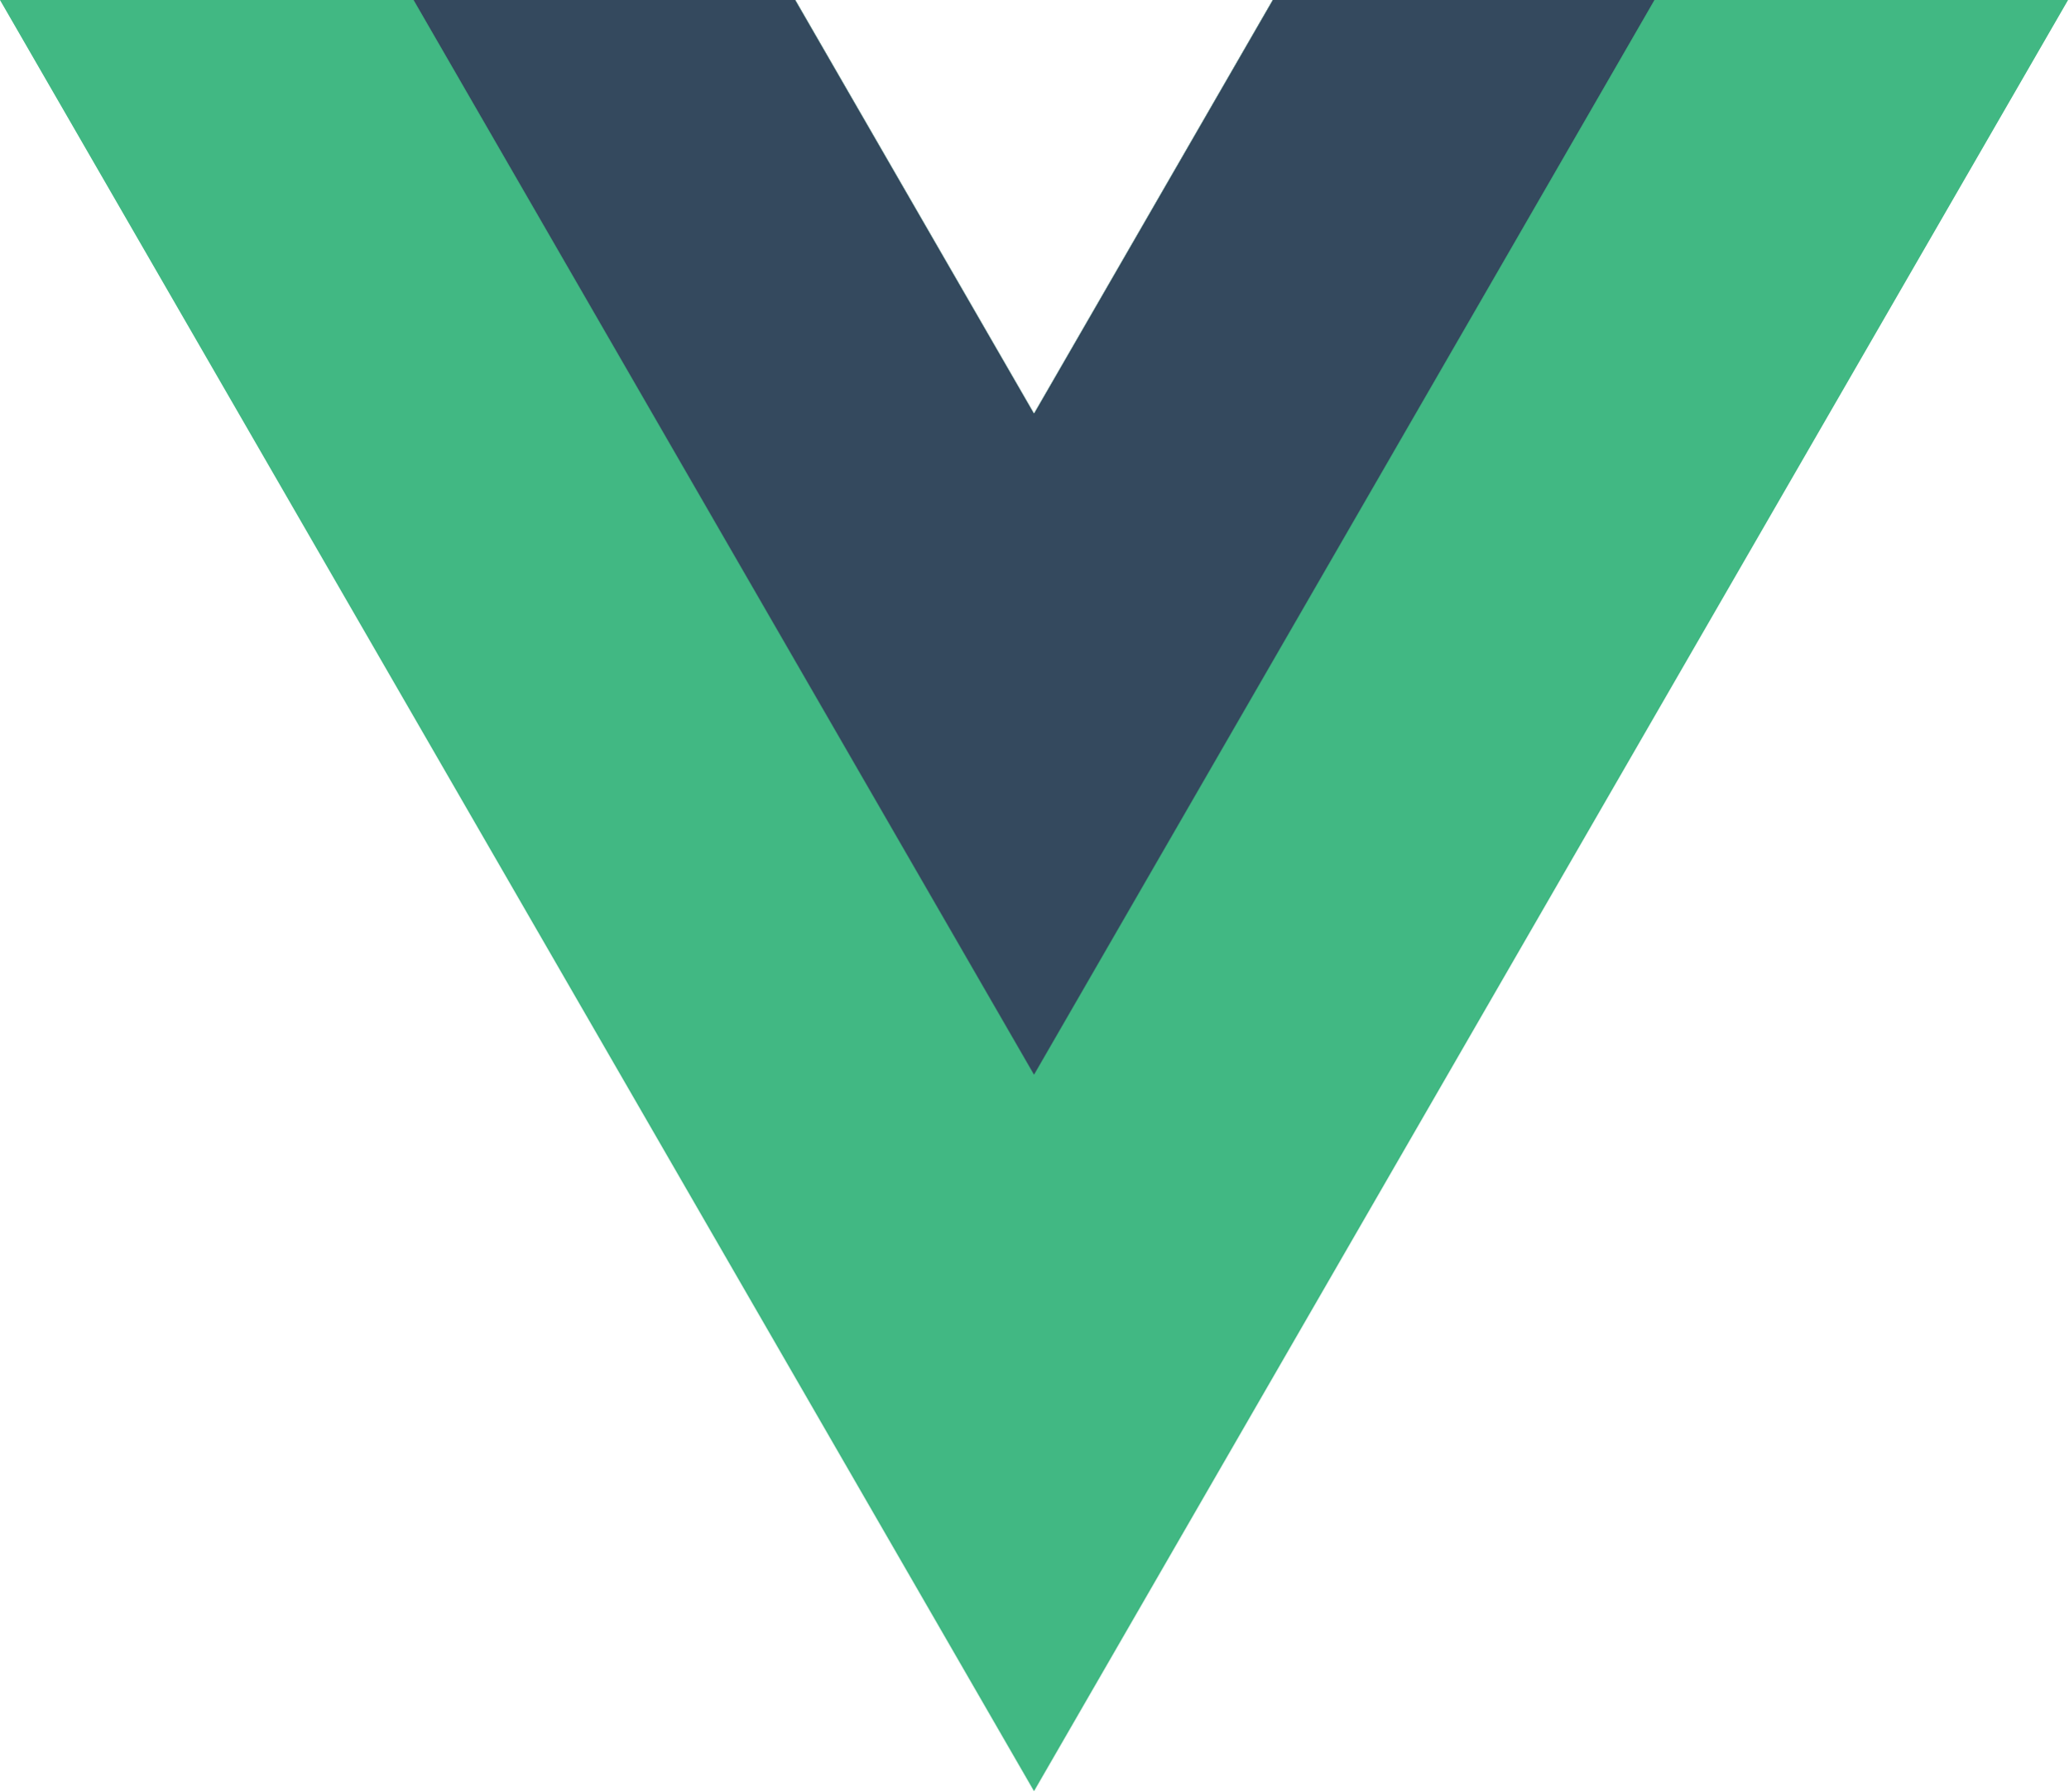
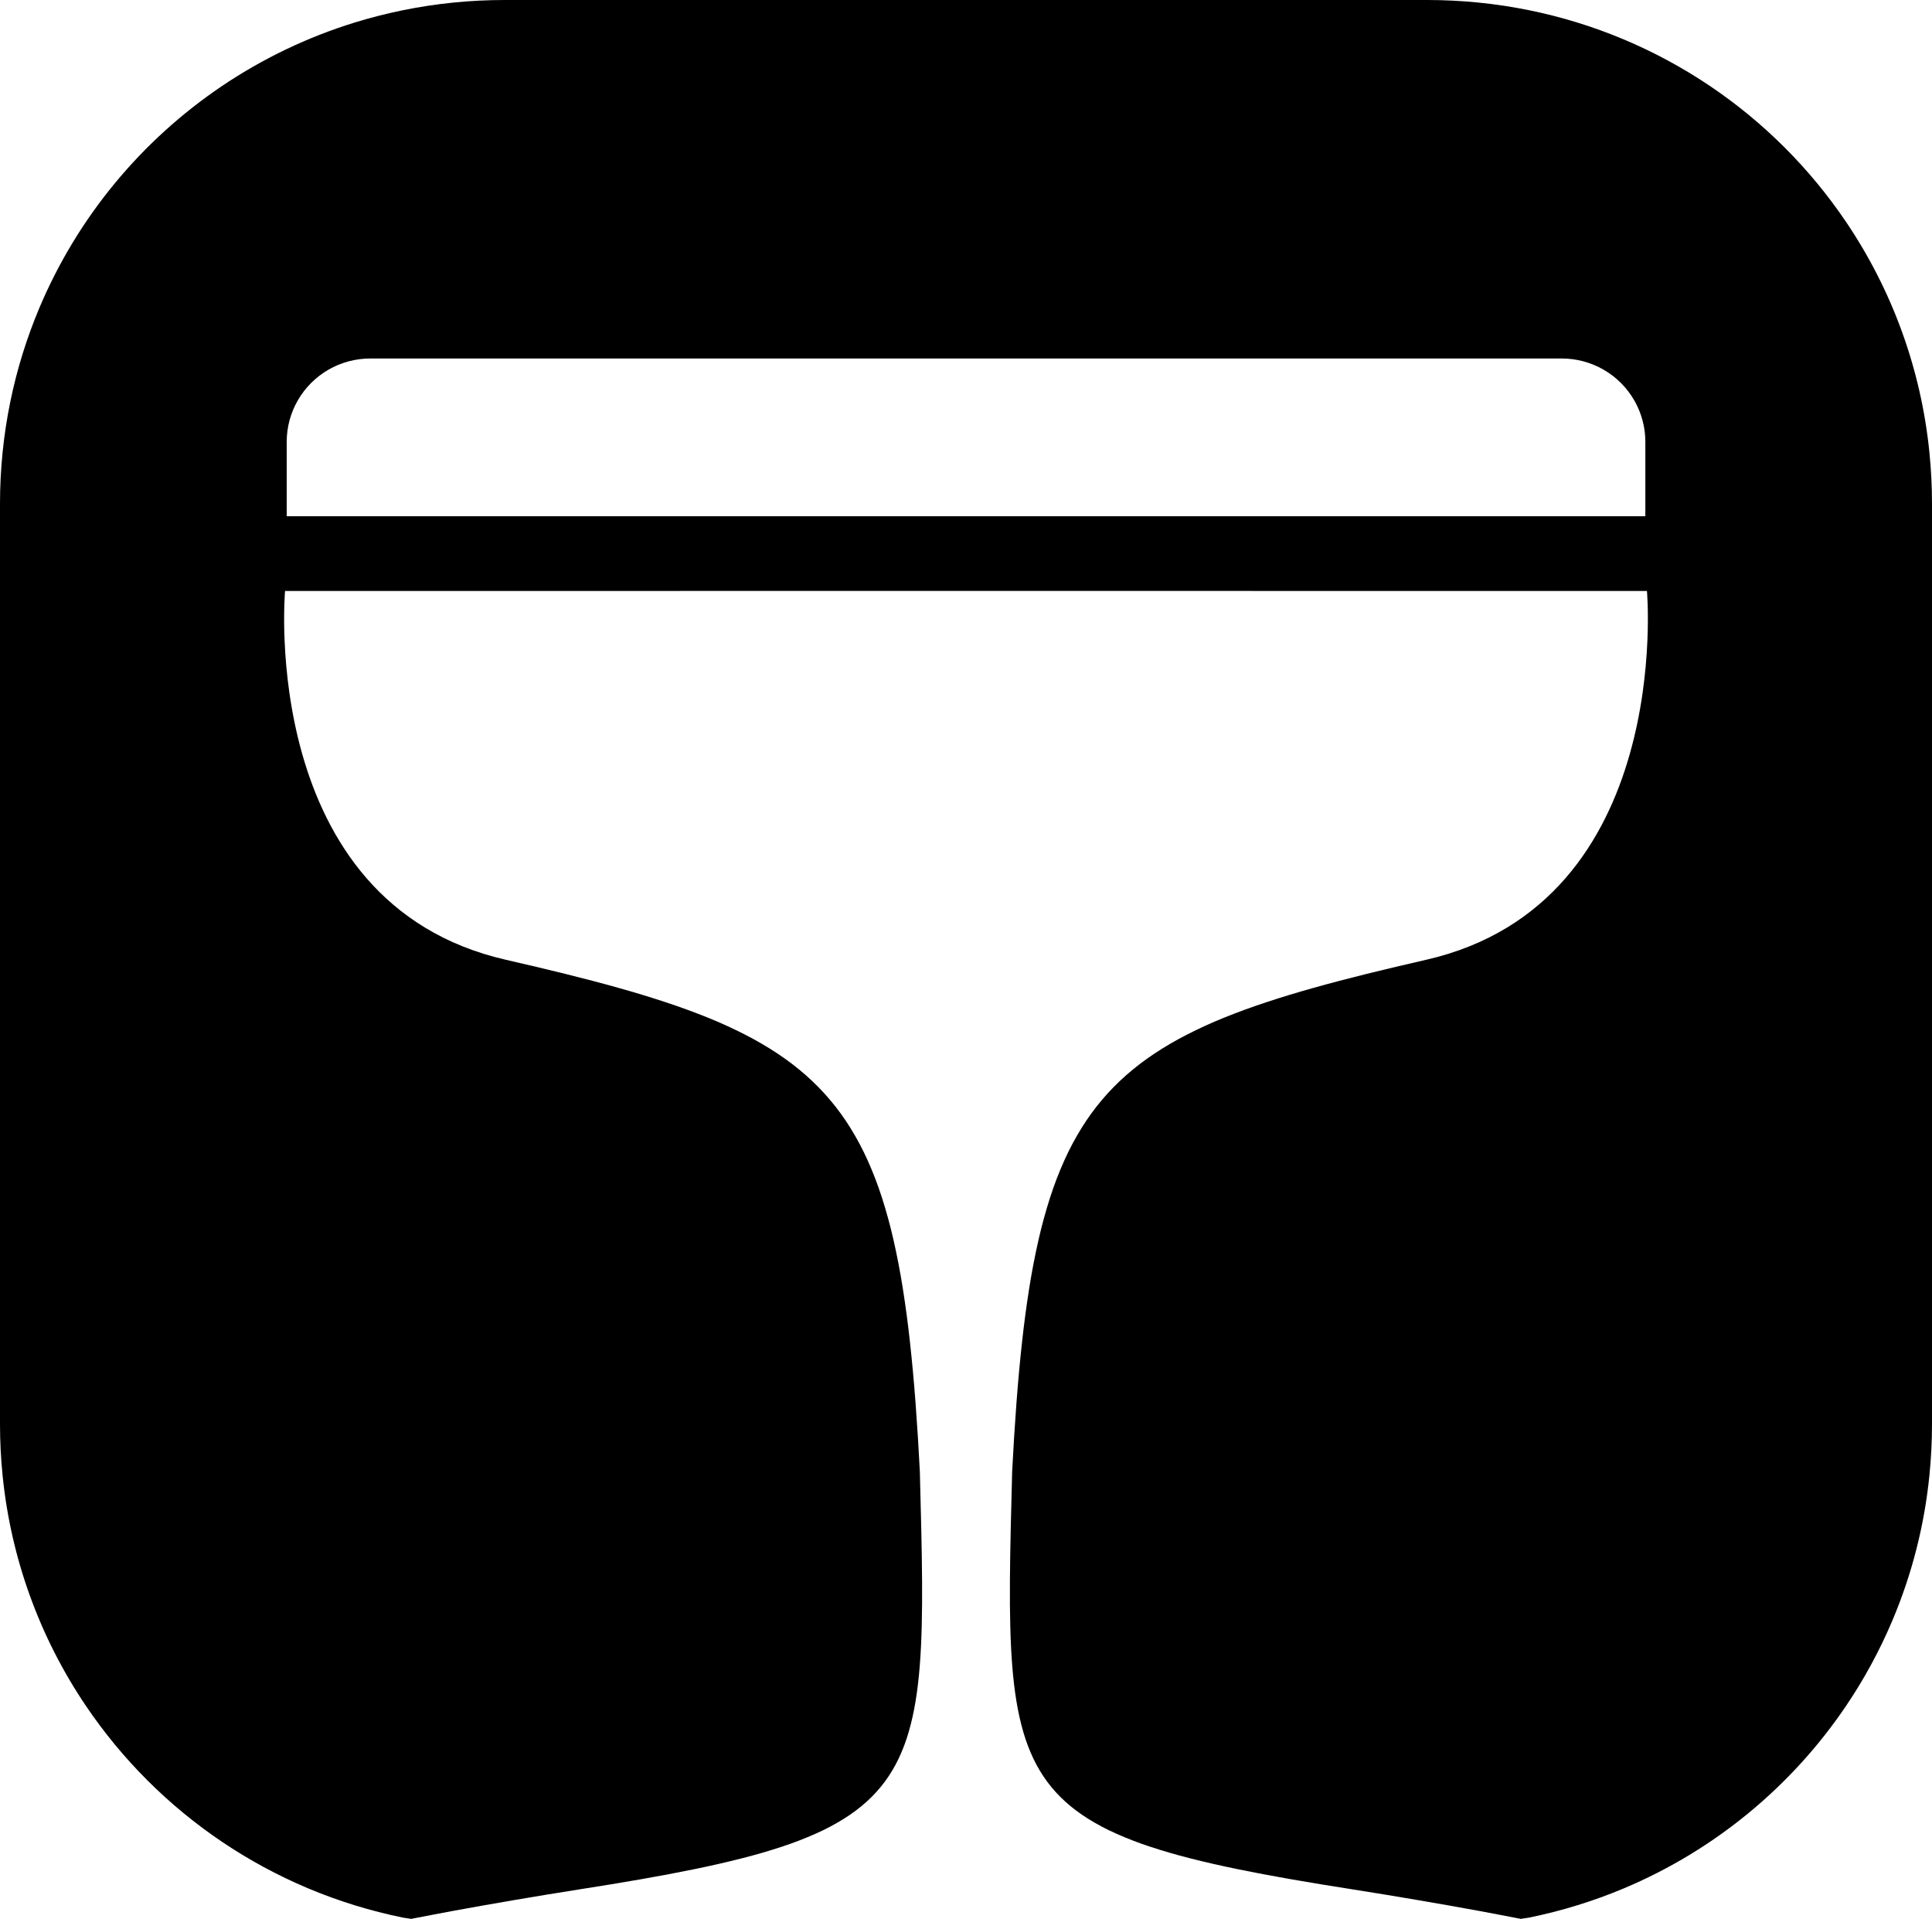
- <svg xmlns="http://www.w3.org/2000/svg" viewBox="0 0 261.76 226.69">
-   <path d="M161.096.001l-30.225 52.351L100.647.001H-.005l130.877 226.688L261.749.001z" fill="#41b883" />
-   <path d="M161.096.001l-30.225 52.351L100.647.001H52.346l78.526 136.01L209.398.001z" fill="#34495e" />
+ <svg xmlns="http://www.w3.org/2000/svg" viewBox="4325 -1541 291 289">
+   <path d="M4401.063-1541a77.85 77.85 0 0 0-7.798.39 76.437 76.437 0 0 0-14.869 3.011 75.788 75.788 0 0 0-19.918 9.527 76.133 76.133 0 0 0-16.151 14.638 75.576 75.576 0 0 0-11.368 18.735 75.375 75.375 0 0 0-4.419 14.264 76.164 76.164 0 0 0-1.148 7.552 77.233 77.233 0 0 0-.392 7.782v138.55c0 2.628.133 5.225.392 7.782a75.365 75.365 0 0 0 12.564 34.712 76.023 76.023 0 0 0 20.522 20.478 76.01 76.01 0 0 0 12.923 6.982 75.835 75.835 0 0 0 14.296 4.409c.406.082.831.112 1.24.188 2.044-.383 4.184-.815 6.185-1.179a783.65 783.65 0 0 1 19.033-3.242c6.647-1.039 12.456-2.036 17.528-3.083a153.007 153.007 0 0 0 7.07-1.617 88.678 88.678 0 0 0 6.044-1.757 54.005 54.005 0 0 0 5.096-1.965 34.62 34.62 0 0 0 4.226-2.24 24.493 24.493 0 0 0 3.432-2.582 20.5 20.5 0 0 0 2.718-2.99 21.088 21.088 0 0 0 2.078-3.468 26.715 26.715 0 0 0 1.518-4.011 39.084 39.084 0 0 0 1.035-4.62c.274-1.65.48-3.413.631-5.299.151-1.887.247-3.899.301-6.045.056-2.147.068-4.429.052-6.857-.031-4.857-.178-10.301-.336-16.42a434.132 434.132 0 0 0-.644-10.29 265.364 265.364 0 0 0-.843-9.191 168.386 168.386 0 0 0-1.09-8.171 110.85 110.85 0 0 0-1.391-7.23 75.347 75.347 0 0 0-1.741-6.369 53.906 53.906 0 0 0-2.141-5.586 41.677 41.677 0 0 0-2.591-4.882 35.477 35.477 0 0 0-6.736-7.972 39.619 39.619 0 0 0-4.245-3.247 49.88 49.88 0 0 0-4.897-2.859 69.428 69.428 0 0 0-5.599-2.555 102.943 102.943 0 0 0-6.353-2.323 161.042 161.042 0 0 0-7.155-2.176c-5.049-1.419-10.668-2.789-16.923-4.22a45.117 45.117 0 0 1-3.389-.912 41.603 41.603 0 0 1-3.155-1.123 39.136 39.136 0 0 1-2.928-1.316 37.662 37.662 0 0 1-5.207-3.151 36.654 36.654 0 0 1-2.296-1.804 37.765 37.765 0 0 1-4.021-3.985 40.833 40.833 0 0 1-3.312-4.386 45.636 45.636 0 0 1-2.673-4.661 51.934 51.934 0 0 1-2.1-4.811 59.076 59.076 0 0 1-1.594-4.835 66.91 66.91 0 0 1-1.155-4.735 73.472 73.472 0 0 1-.784-4.51 80.357 80.357 0 0 1-.719-7.843 73.269 73.269 0 0 1-.038-5.439c.041-1.301.106-2.035.106-2.035L4470.3-1452h.4l102.366.008s.065.734.106 2.035c.042 1.302.059 3.17-.038 5.439a80.784 80.784 0 0 1-.719 7.843 73.472 73.472 0 0 1-.784 4.51 66.91 66.91 0 0 1-1.155 4.735 59.076 59.076 0 0 1-1.594 4.835 51.934 51.934 0 0 1-2.1 4.811 45.636 45.636 0 0 1-2.673 4.661 40.833 40.833 0 0 1-3.312 4.386 37.765 37.765 0 0 1-4.021 3.985 36.654 36.654 0 0 1-4.795 3.461 37.662 37.662 0 0 1-2.708 1.494c-.939.47-1.915.909-2.928 1.316a41.603 41.603 0 0 1-3.155 1.123c-1.091.34-2.219.645-3.389.912-6.255 1.431-11.874 2.801-16.923 4.22-2.525.709-4.906 1.43-7.155 2.176a102.943 102.943 0 0 0-6.353 2.323 69.428 69.428 0 0 0-5.599 2.555 49.88 49.88 0 0 0-4.897 2.859 39.619 39.619 0 0 0-4.245 3.247 35.477 35.477 0 0 0-6.736 7.972 41.677 41.677 0 0 0-2.591 4.882 53.906 53.906 0 0 0-2.141 5.586 75.347 75.347 0 0 0-1.741 6.369 110.85 110.85 0 0 0-1.391 7.23 168.386 168.386 0 0 0-1.09 8.171c-.32 2.889-.598 5.949-.843 9.191a434.132 434.132 0 0 0-.644 10.29c-.158 6.119-.305 11.563-.336 16.42-.016 2.428-.004 4.71.052 6.857.054 2.146.15 4.158.301 6.045.151 1.886.357 3.649.631 5.299a39.084 39.084 0 0 0 1.035 4.62 26.715 26.715 0 0 0 1.518 4.011 21.088 21.088 0 0 0 2.078 3.468 20.5 20.5 0 0 0 2.718 2.99c1.02.925 2.16 1.782 3.432 2.582a34.62 34.62 0 0 0 4.226 2.24 54.005 54.005 0 0 0 5.096 1.965 88.678 88.678 0 0 0 6.044 1.757c2.181.559 4.533 1.094 7.07 1.617 5.072 1.047 10.881 2.044 17.528 3.083a783.65 783.65 0 0 1 19.033 3.242c2.001.364 4.141.796 6.185 1.179.409-.076.834-.106 1.24-.188a75.98 75.98 0 0 0 14.296-4.409 75.804 75.804 0 0 0 18.775-11.344 76.013 76.013 0 0 0 14.67-16.116 75.594 75.594 0 0 0 6.997-12.896 75.365 75.365 0 0 0 5.567-21.816c.259-2.557.392-5.154.392-7.782v-138.55c0-2.628-.133-5.224-.392-7.782a75.385 75.385 0 0 0-12.564-34.711 76.04 76.04 0 0 0-9.273-11.225 76 76 0 0 0-11.249-9.253 75.788 75.788 0 0 0-27.219-11.391 76.437 76.437 0 0 0-7.568-1.147 77.85 77.85 0 0 0-7.798-.39Zm-20.292 53.994h179.465a12.614 12.614 0 0 1 6.295 1.682 12.538 12.538 0 0 1 4.607 4.599 12.596 12.596 0 0 1 1.495 4.099c.127.72.191 1.449.191 2.181v11.192h-204.641v-11.192c0-2.205.582-4.371 1.686-6.28a12.578 12.578 0 0 1 4.608-4.599 12.61 12.61 0 0 1 6.294-1.682Z" />
</svg>
